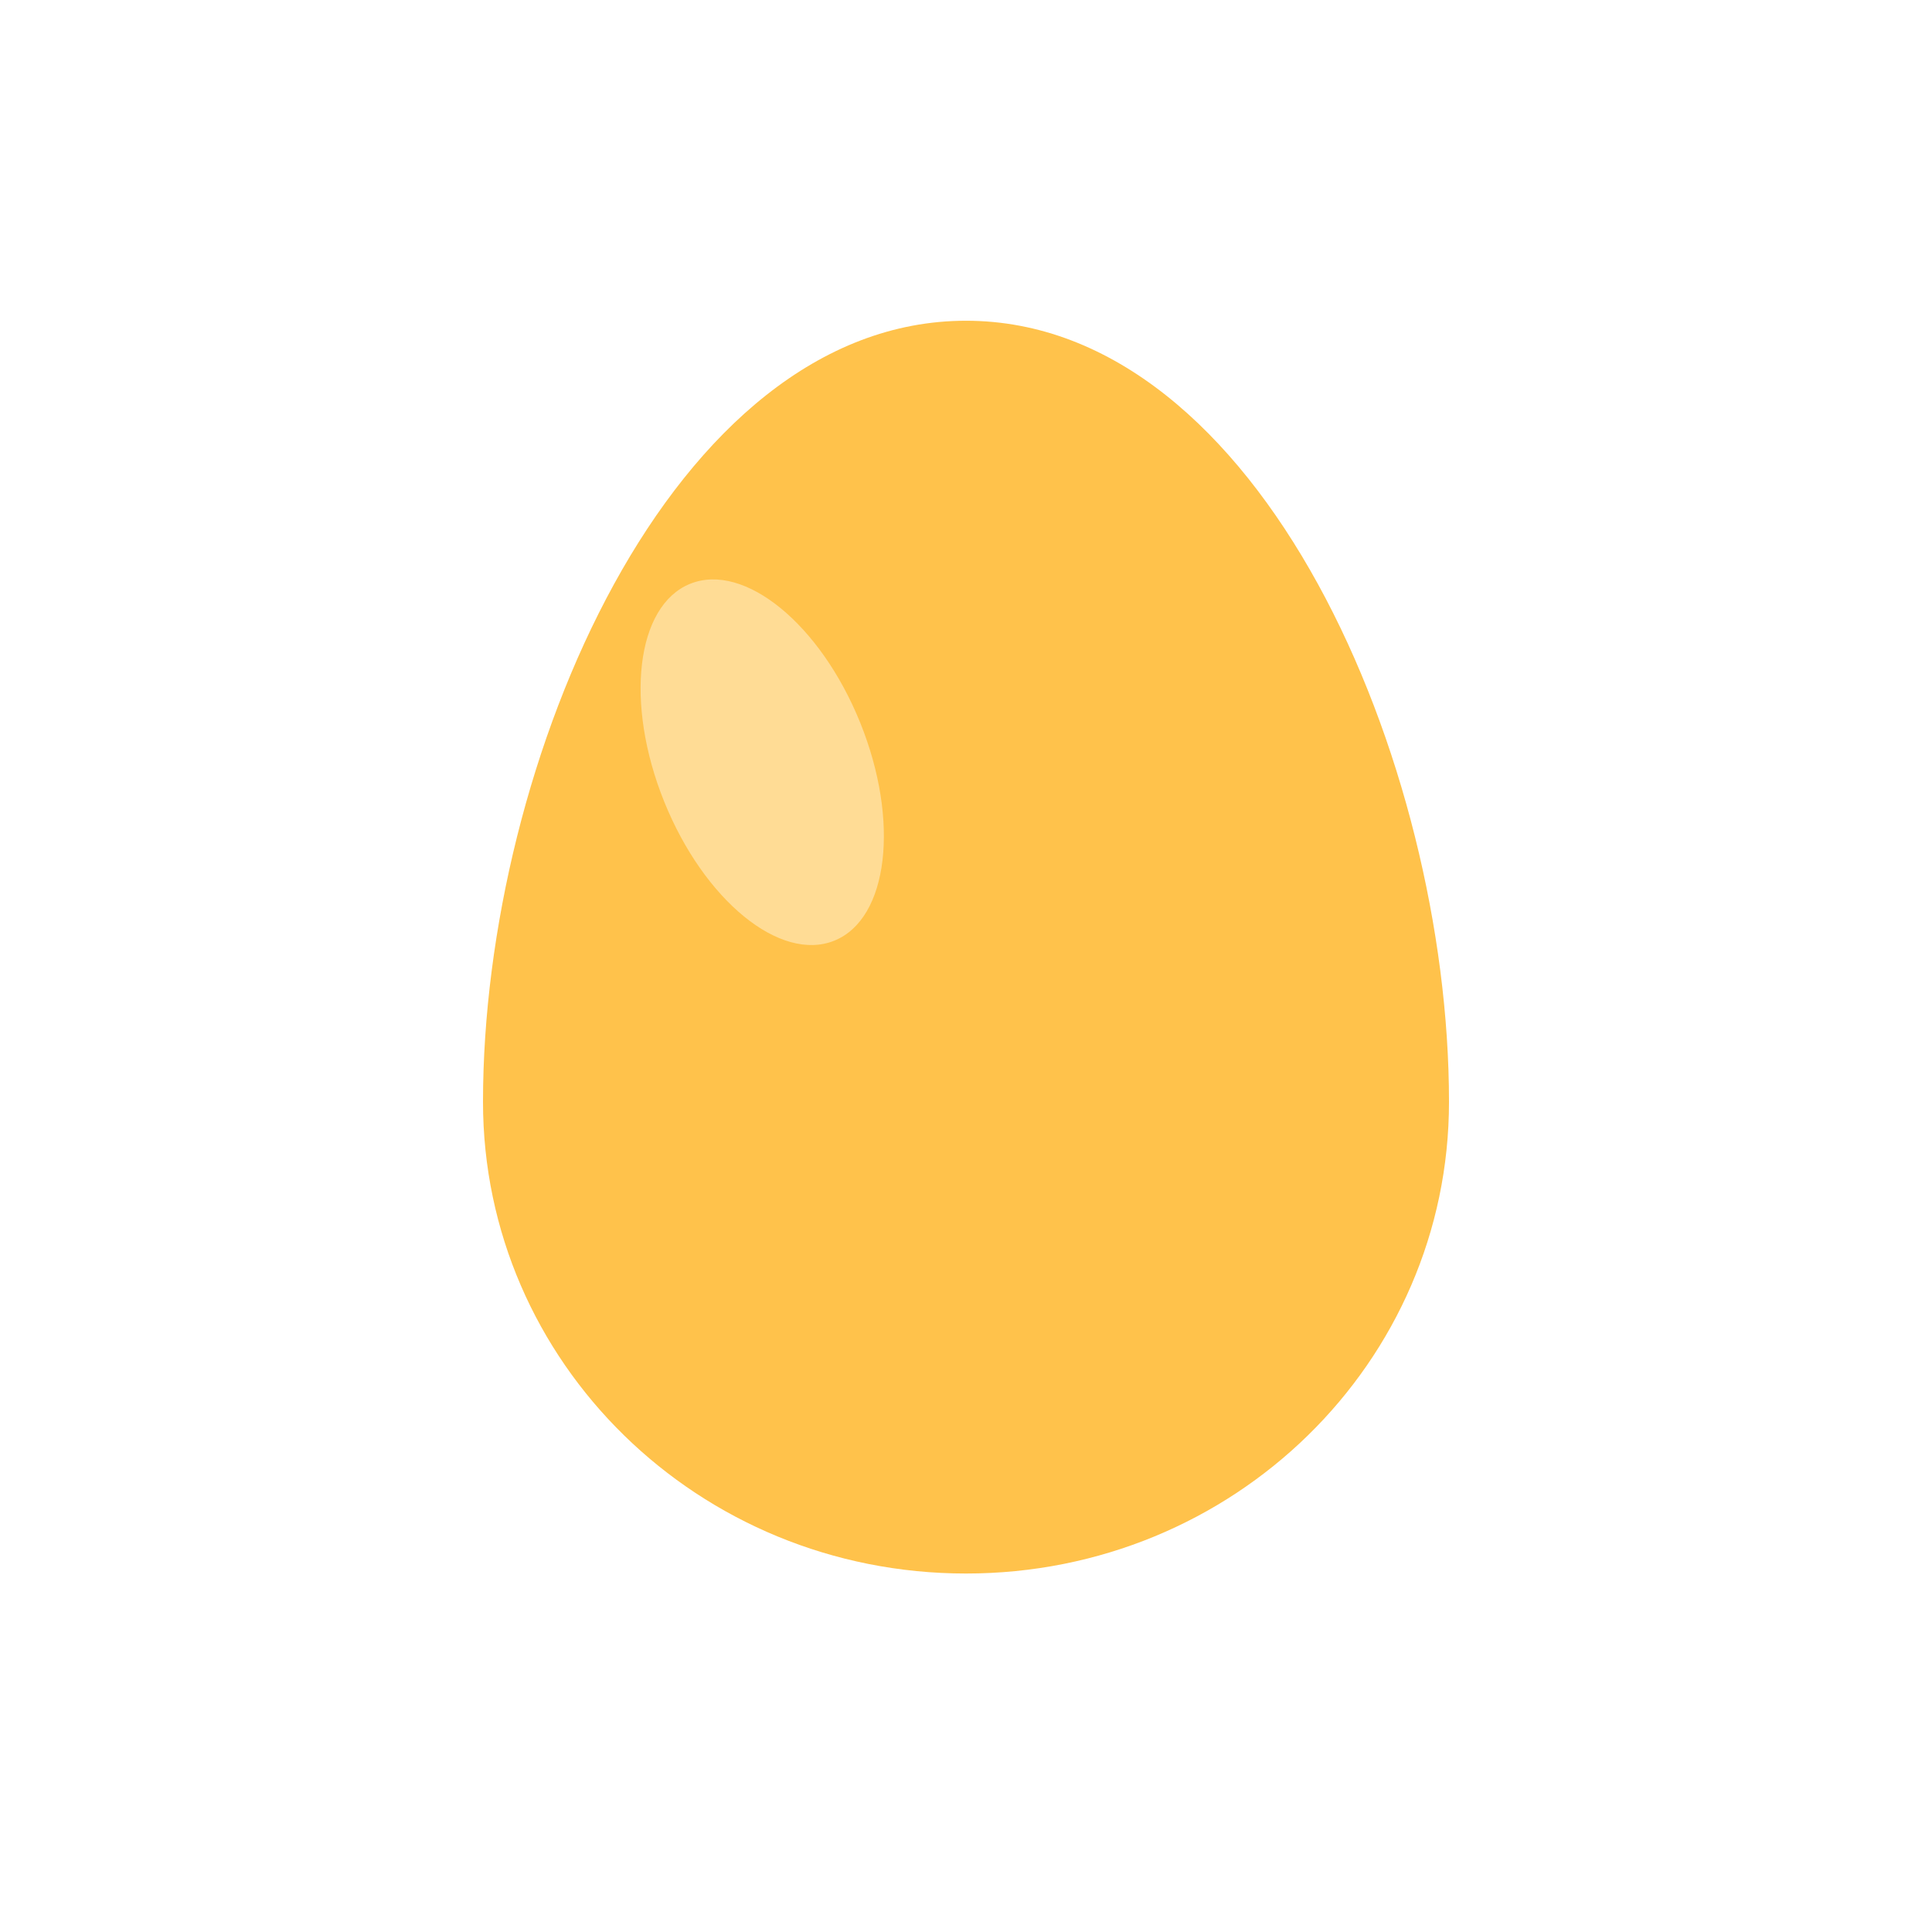
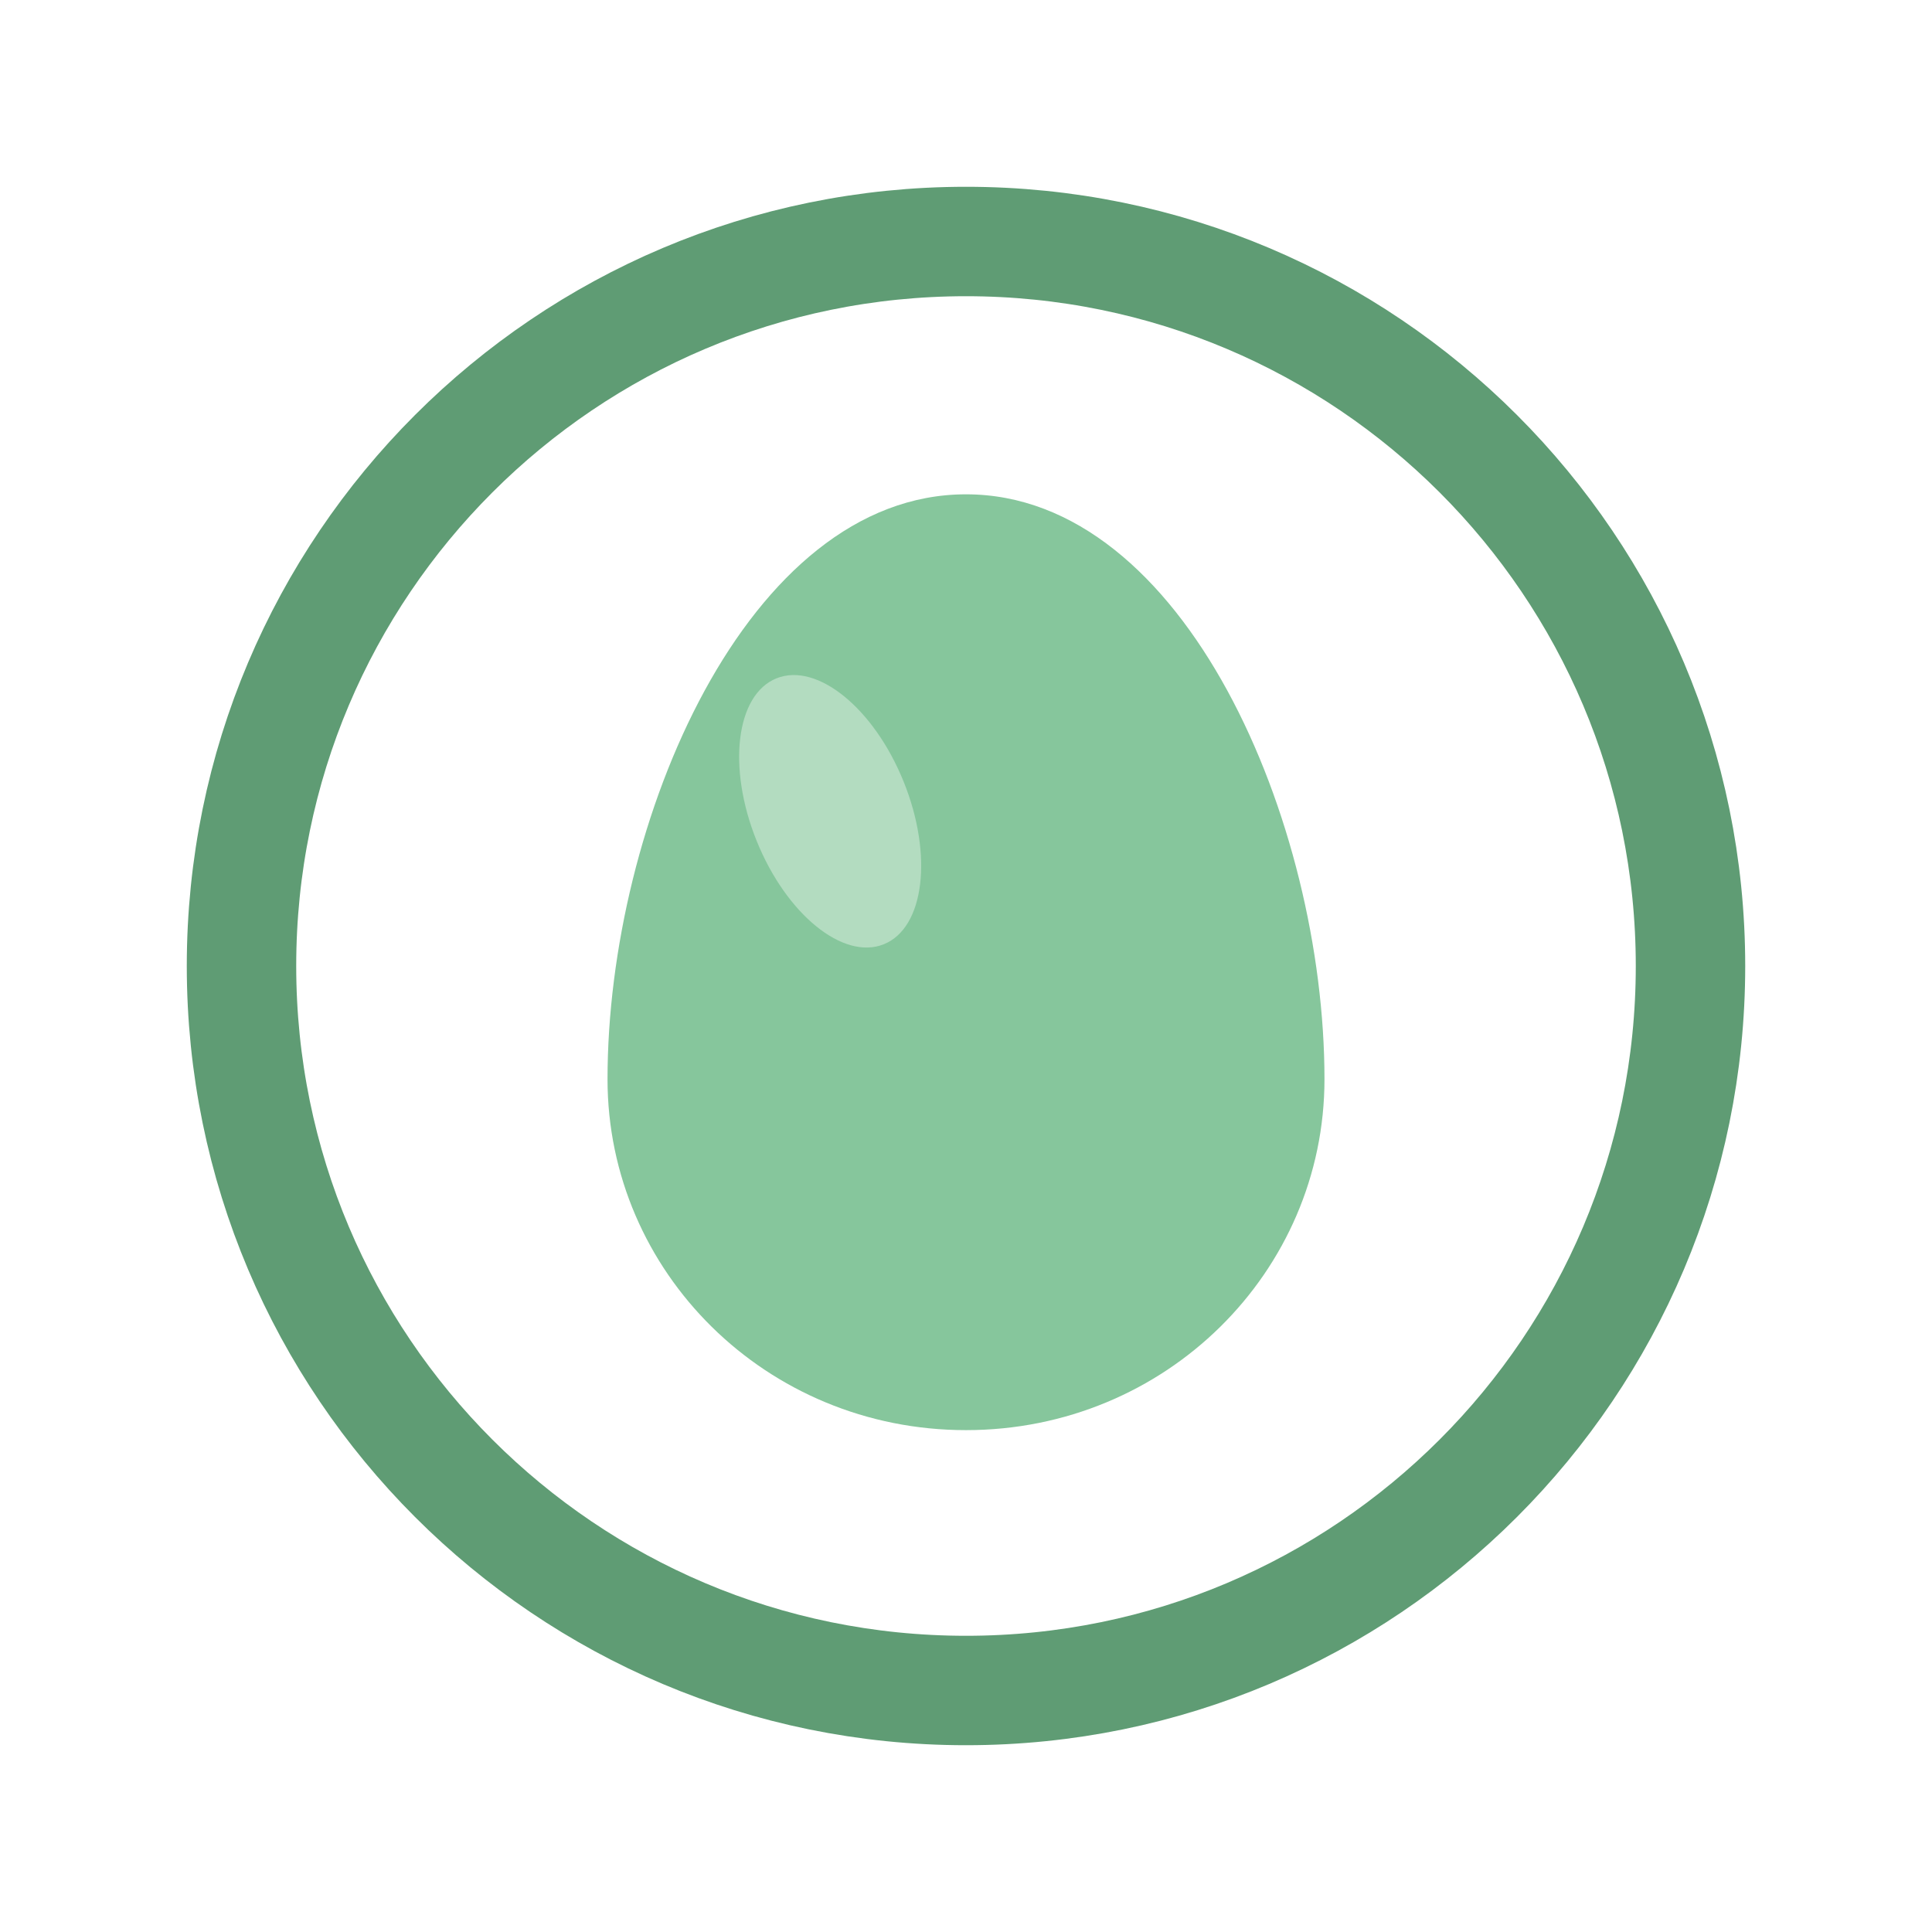
<svg xmlns="http://www.w3.org/2000/svg" viewBox="0 0 512 512" role="img" aria-label="Stork">
-   <path d="M256 85C334 85 384 202 384 292C384 361 327 417 256 417C185 417 128 361 128 292C128 202 178 85 256 85Z" fill="#ffc24b" />
-   <ellipse cx="202" cy="202" rx="28" ry="51" transform="rotate(-22 202 202)" fill="#fff6e0" opacity="0.5" />
+   <circle cx="256" cy="256" r="192" fill="none" stroke="#5f9c74" stroke-width="29" />
+   <path d="M256 131C314 131 351 218 351 286C351 337 309 379 256 379C203 379 161 337 161 286C161 218 198 131 256 131Z" fill="#86c69c" />
+   <ellipse cx="220" cy="215" rx="21" ry="38" transform="rotate(-22 220 215)" fill="#e8f6ec" opacity="0.45" />
</svg>
